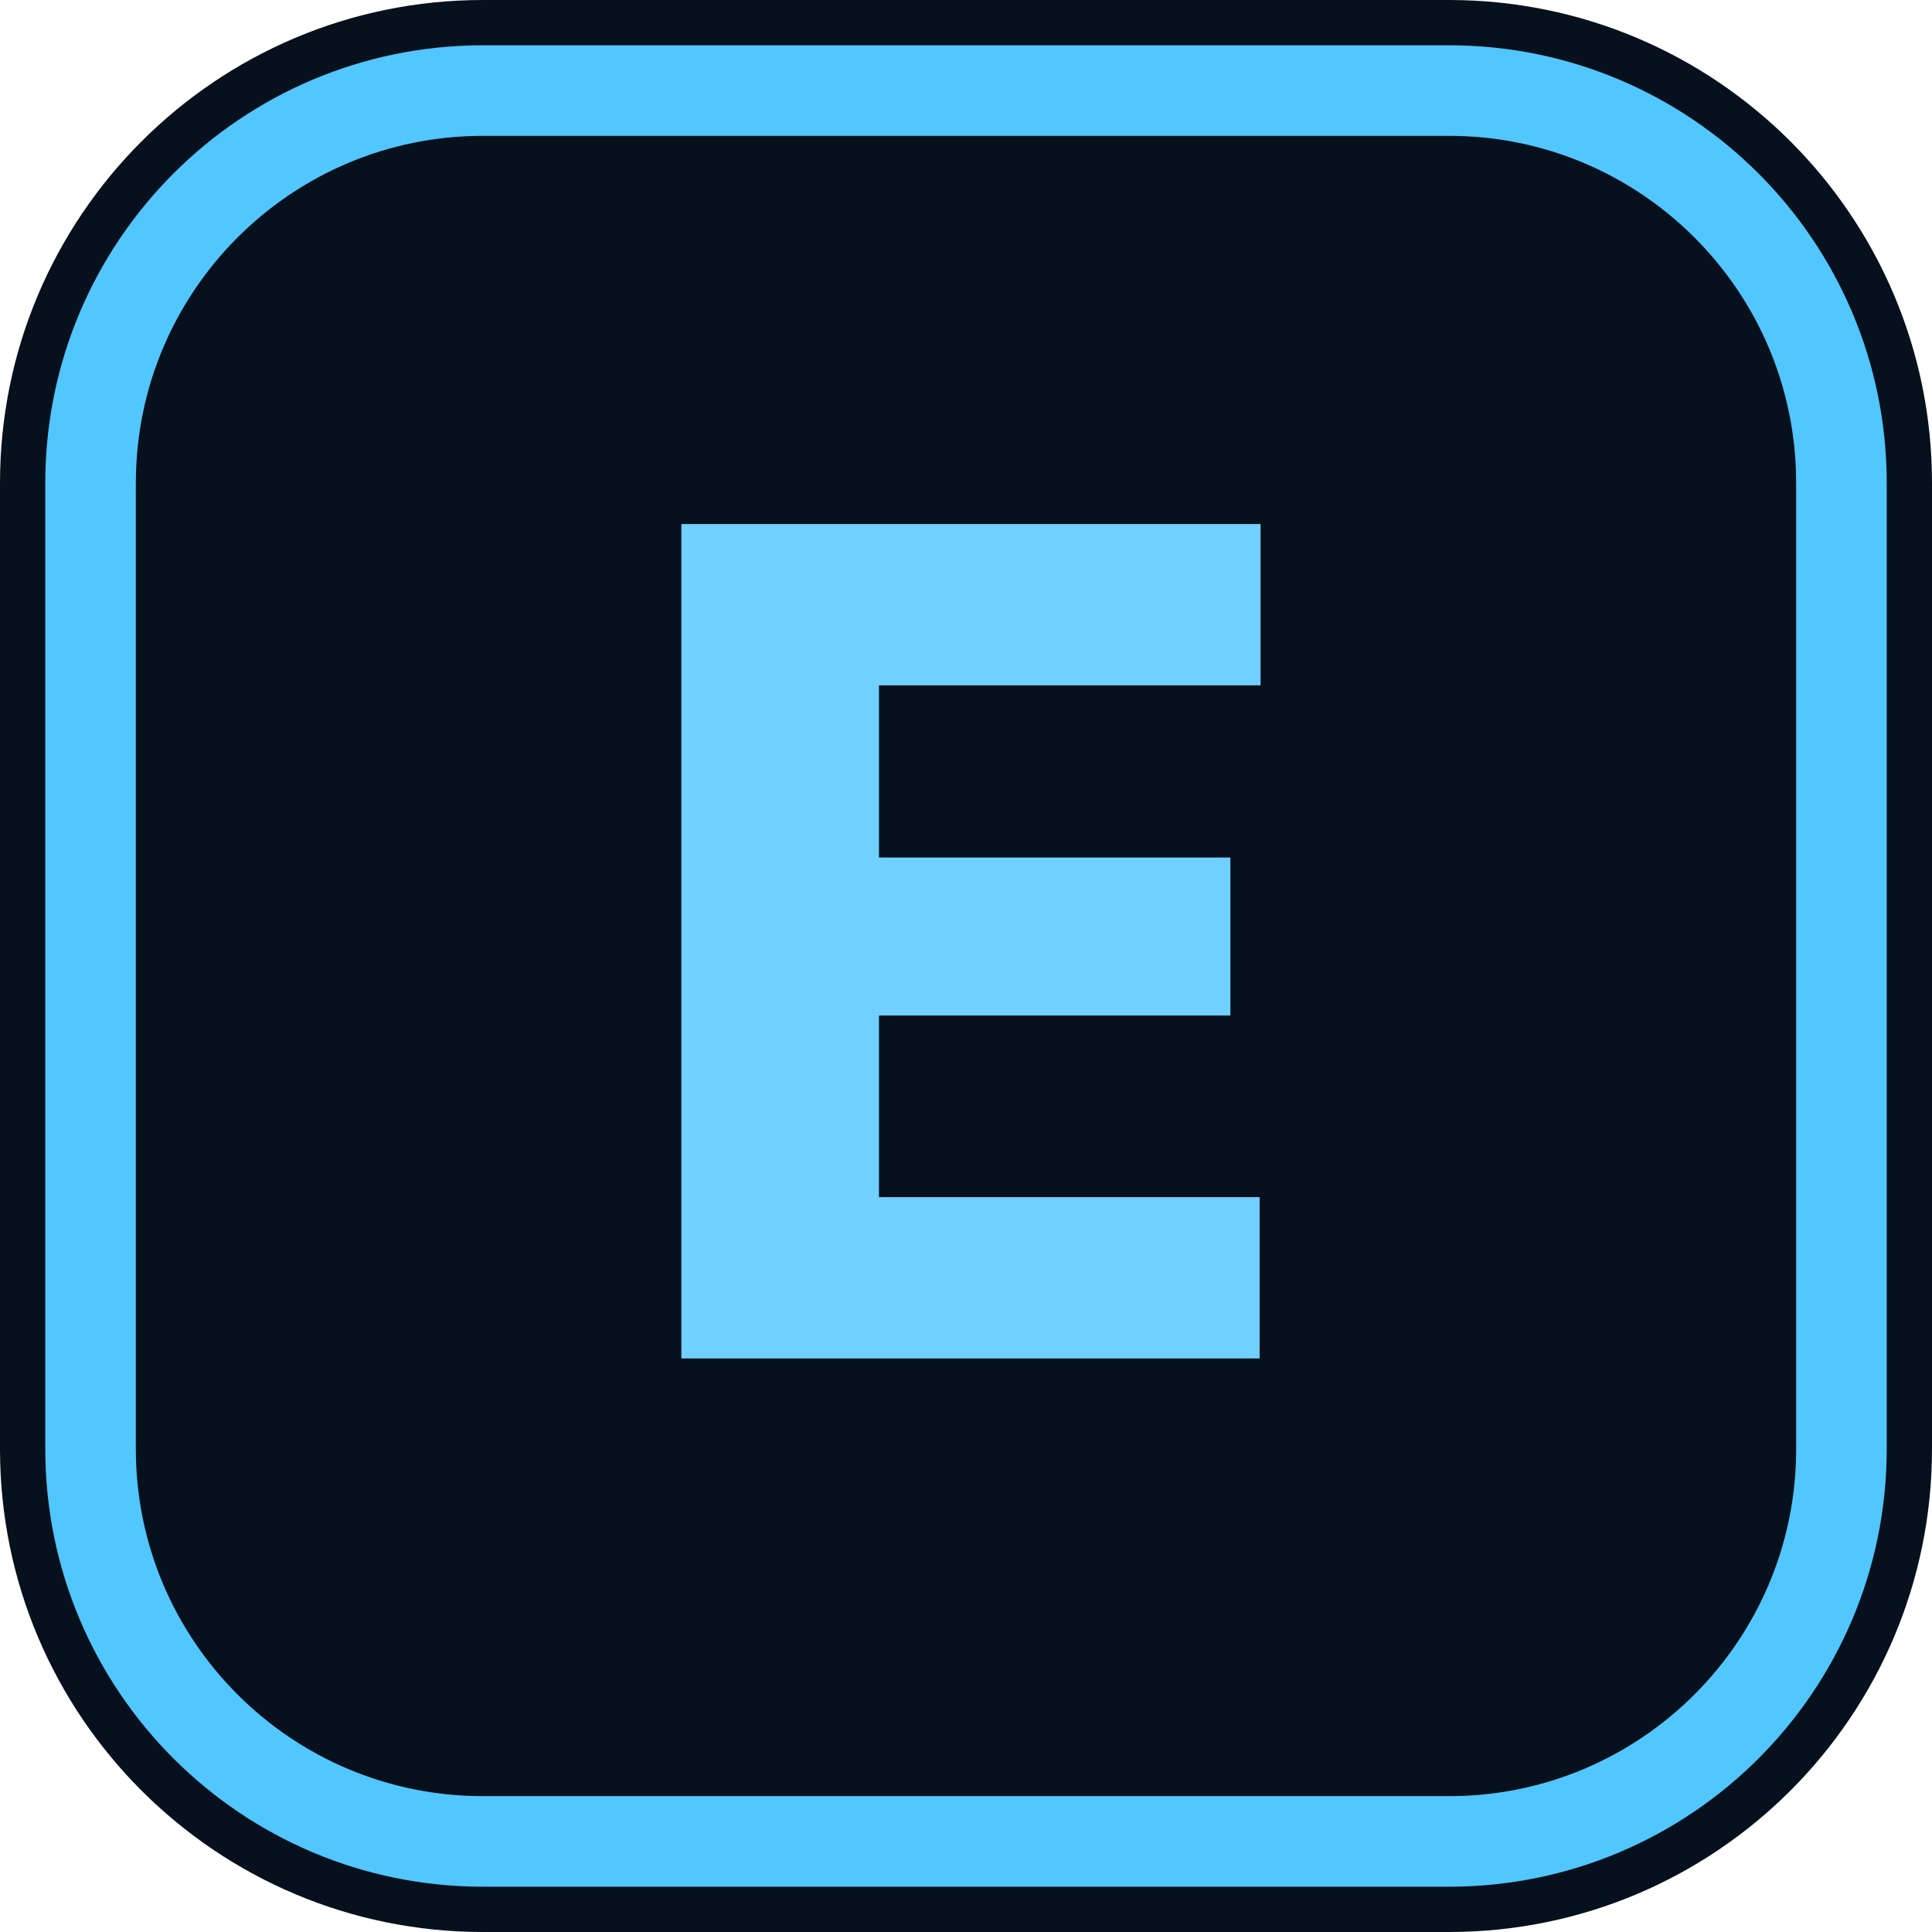
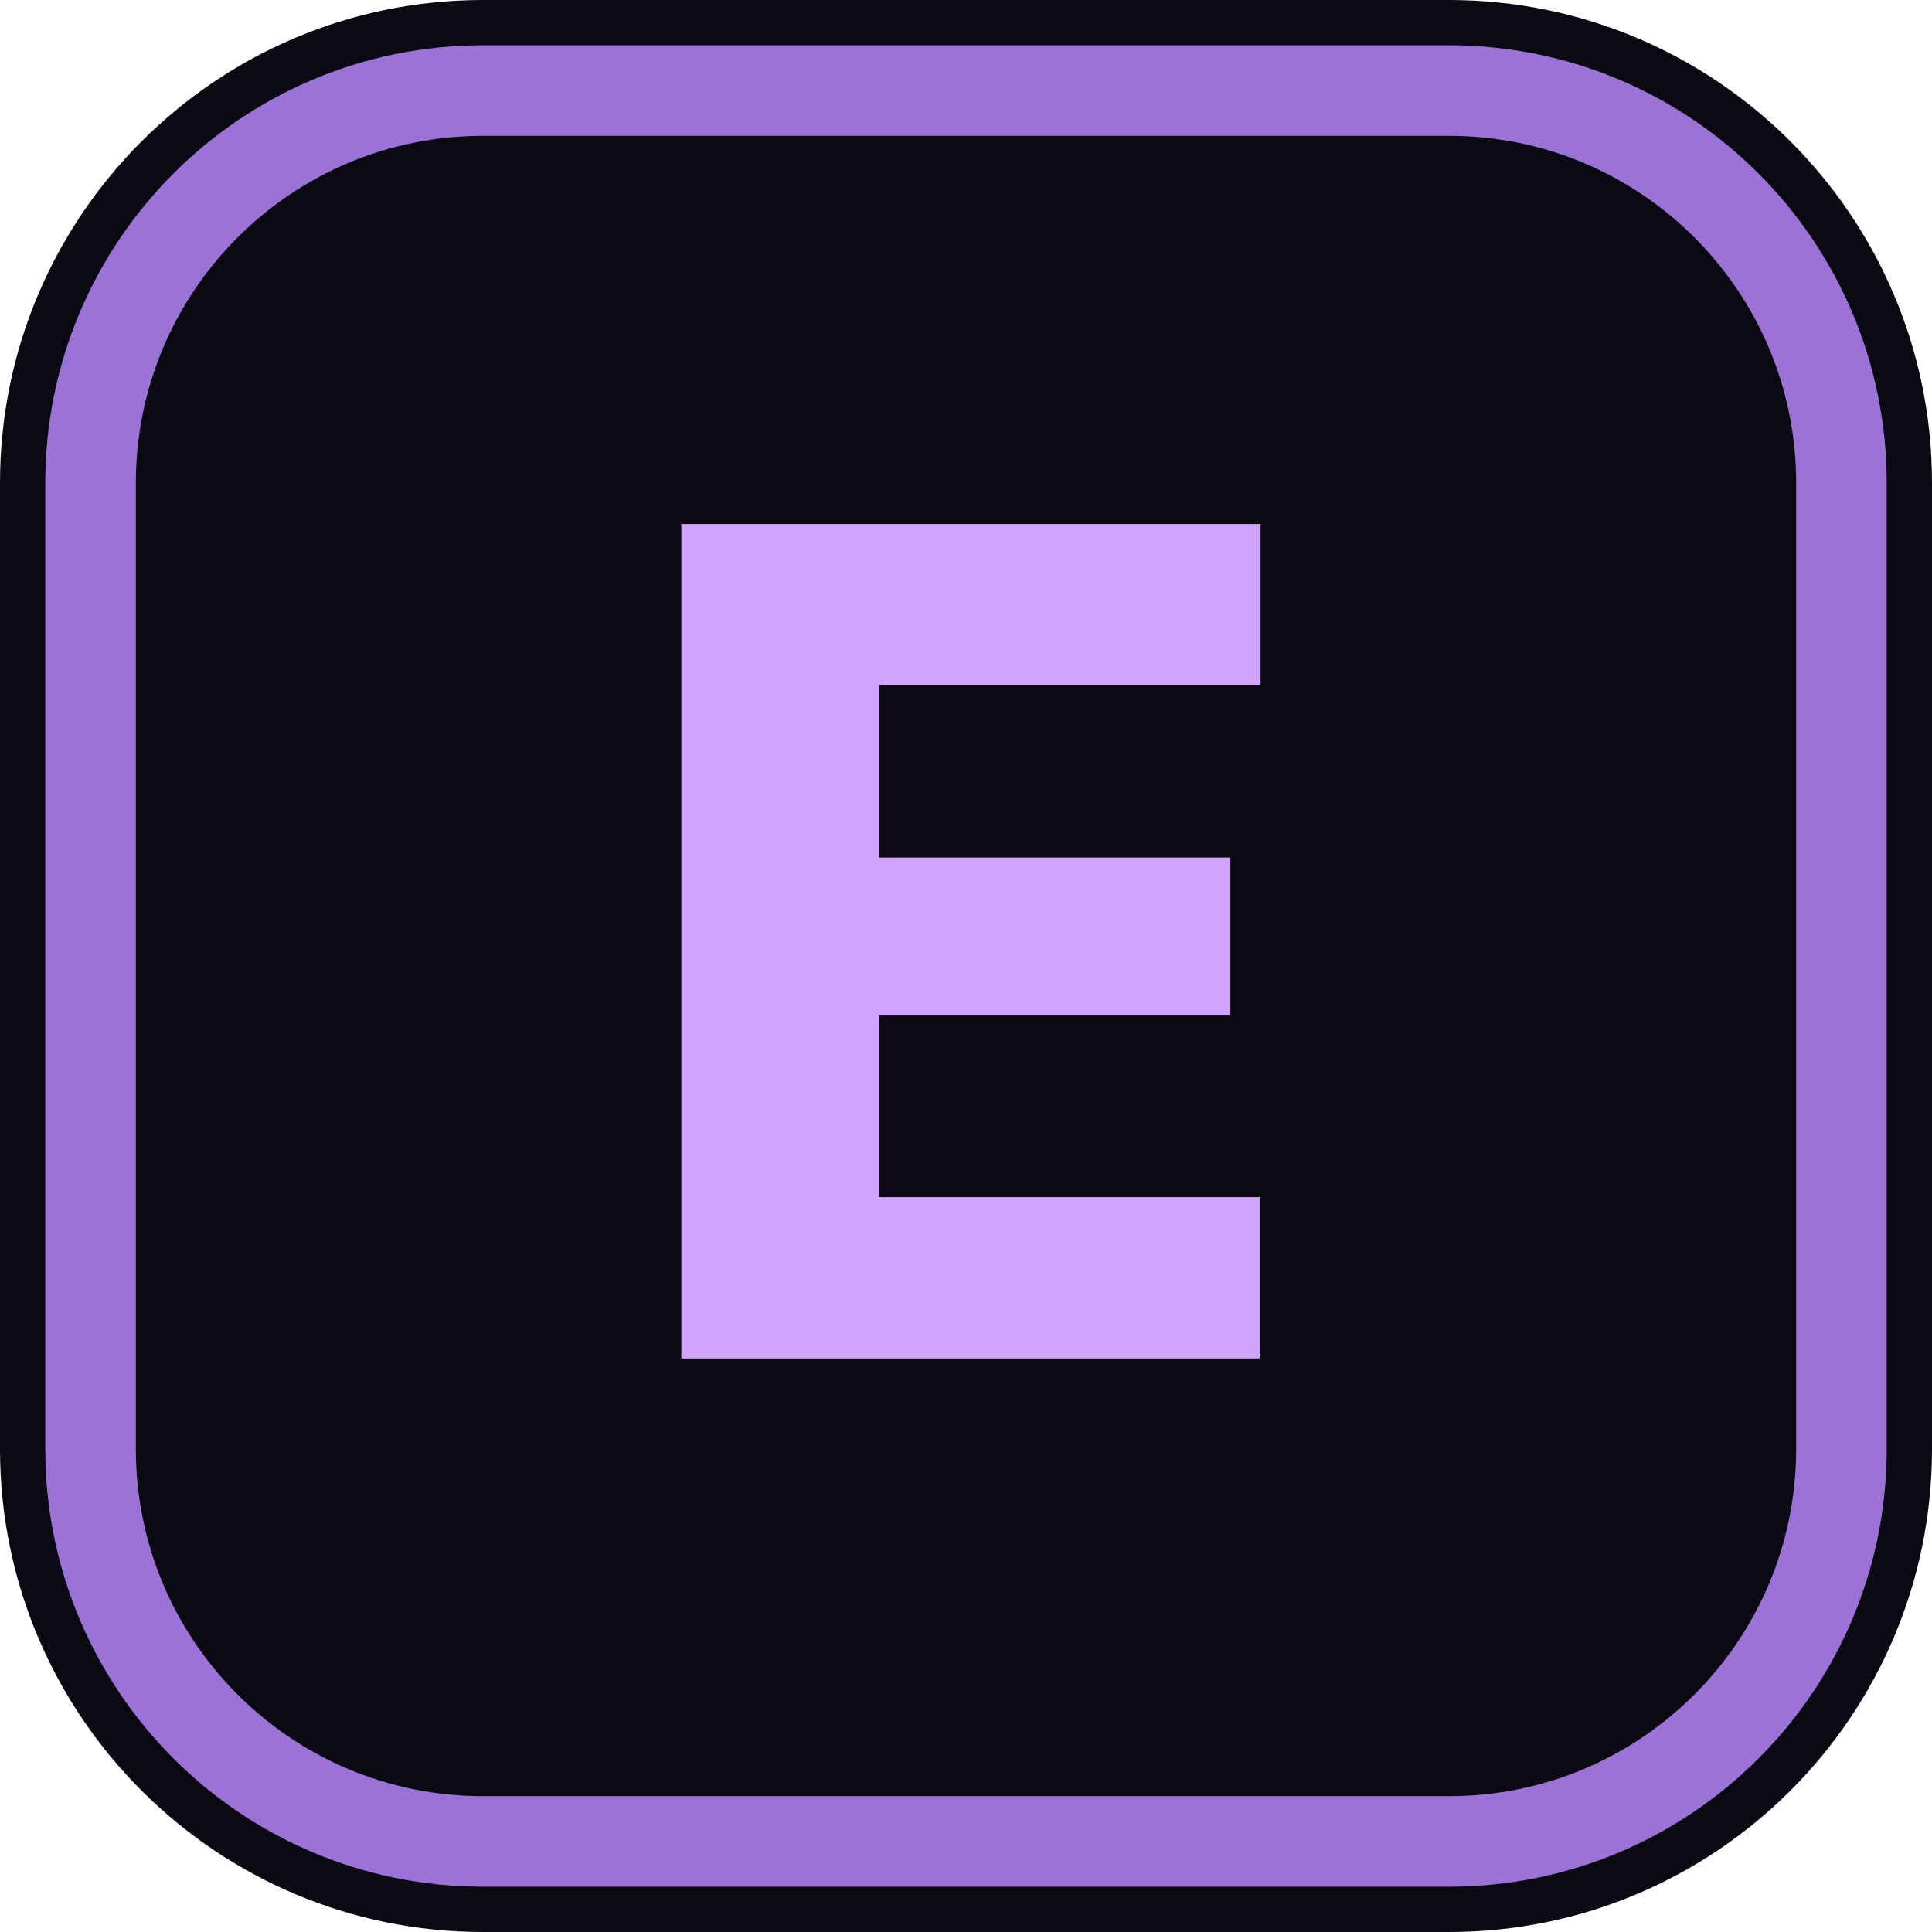
<svg xmlns="http://www.w3.org/2000/svg" viewBox="0 0 64 64" role="img" aria-label="Evidence UA">
-   <rect width="64" height="64" rx="16" fill="#06111d" />
-   <rect x="3" y="3" width="58" height="58" rx="13" fill="none" stroke="#52c6ff" stroke-width="3" />
-   <text x="32" y="45" text-anchor="middle" font-family="Inter,Arial,Helvetica,sans-serif" font-size="38" font-weight="800" fill="#70d0ff">E</text>
+   <rect width="64" height="64" rx="16" fill="#0b0a12" />
+   <rect x="3" y="3" width="58" height="58" rx="13" fill="none" stroke="#9b72d6" stroke-width="3" />
+   <text x="32" y="45" text-anchor="middle" font-family="Inter,Arial,Helvetica,sans-serif" font-size="38" font-weight="800" fill="#d1a5ff">E</text>
</svg>
